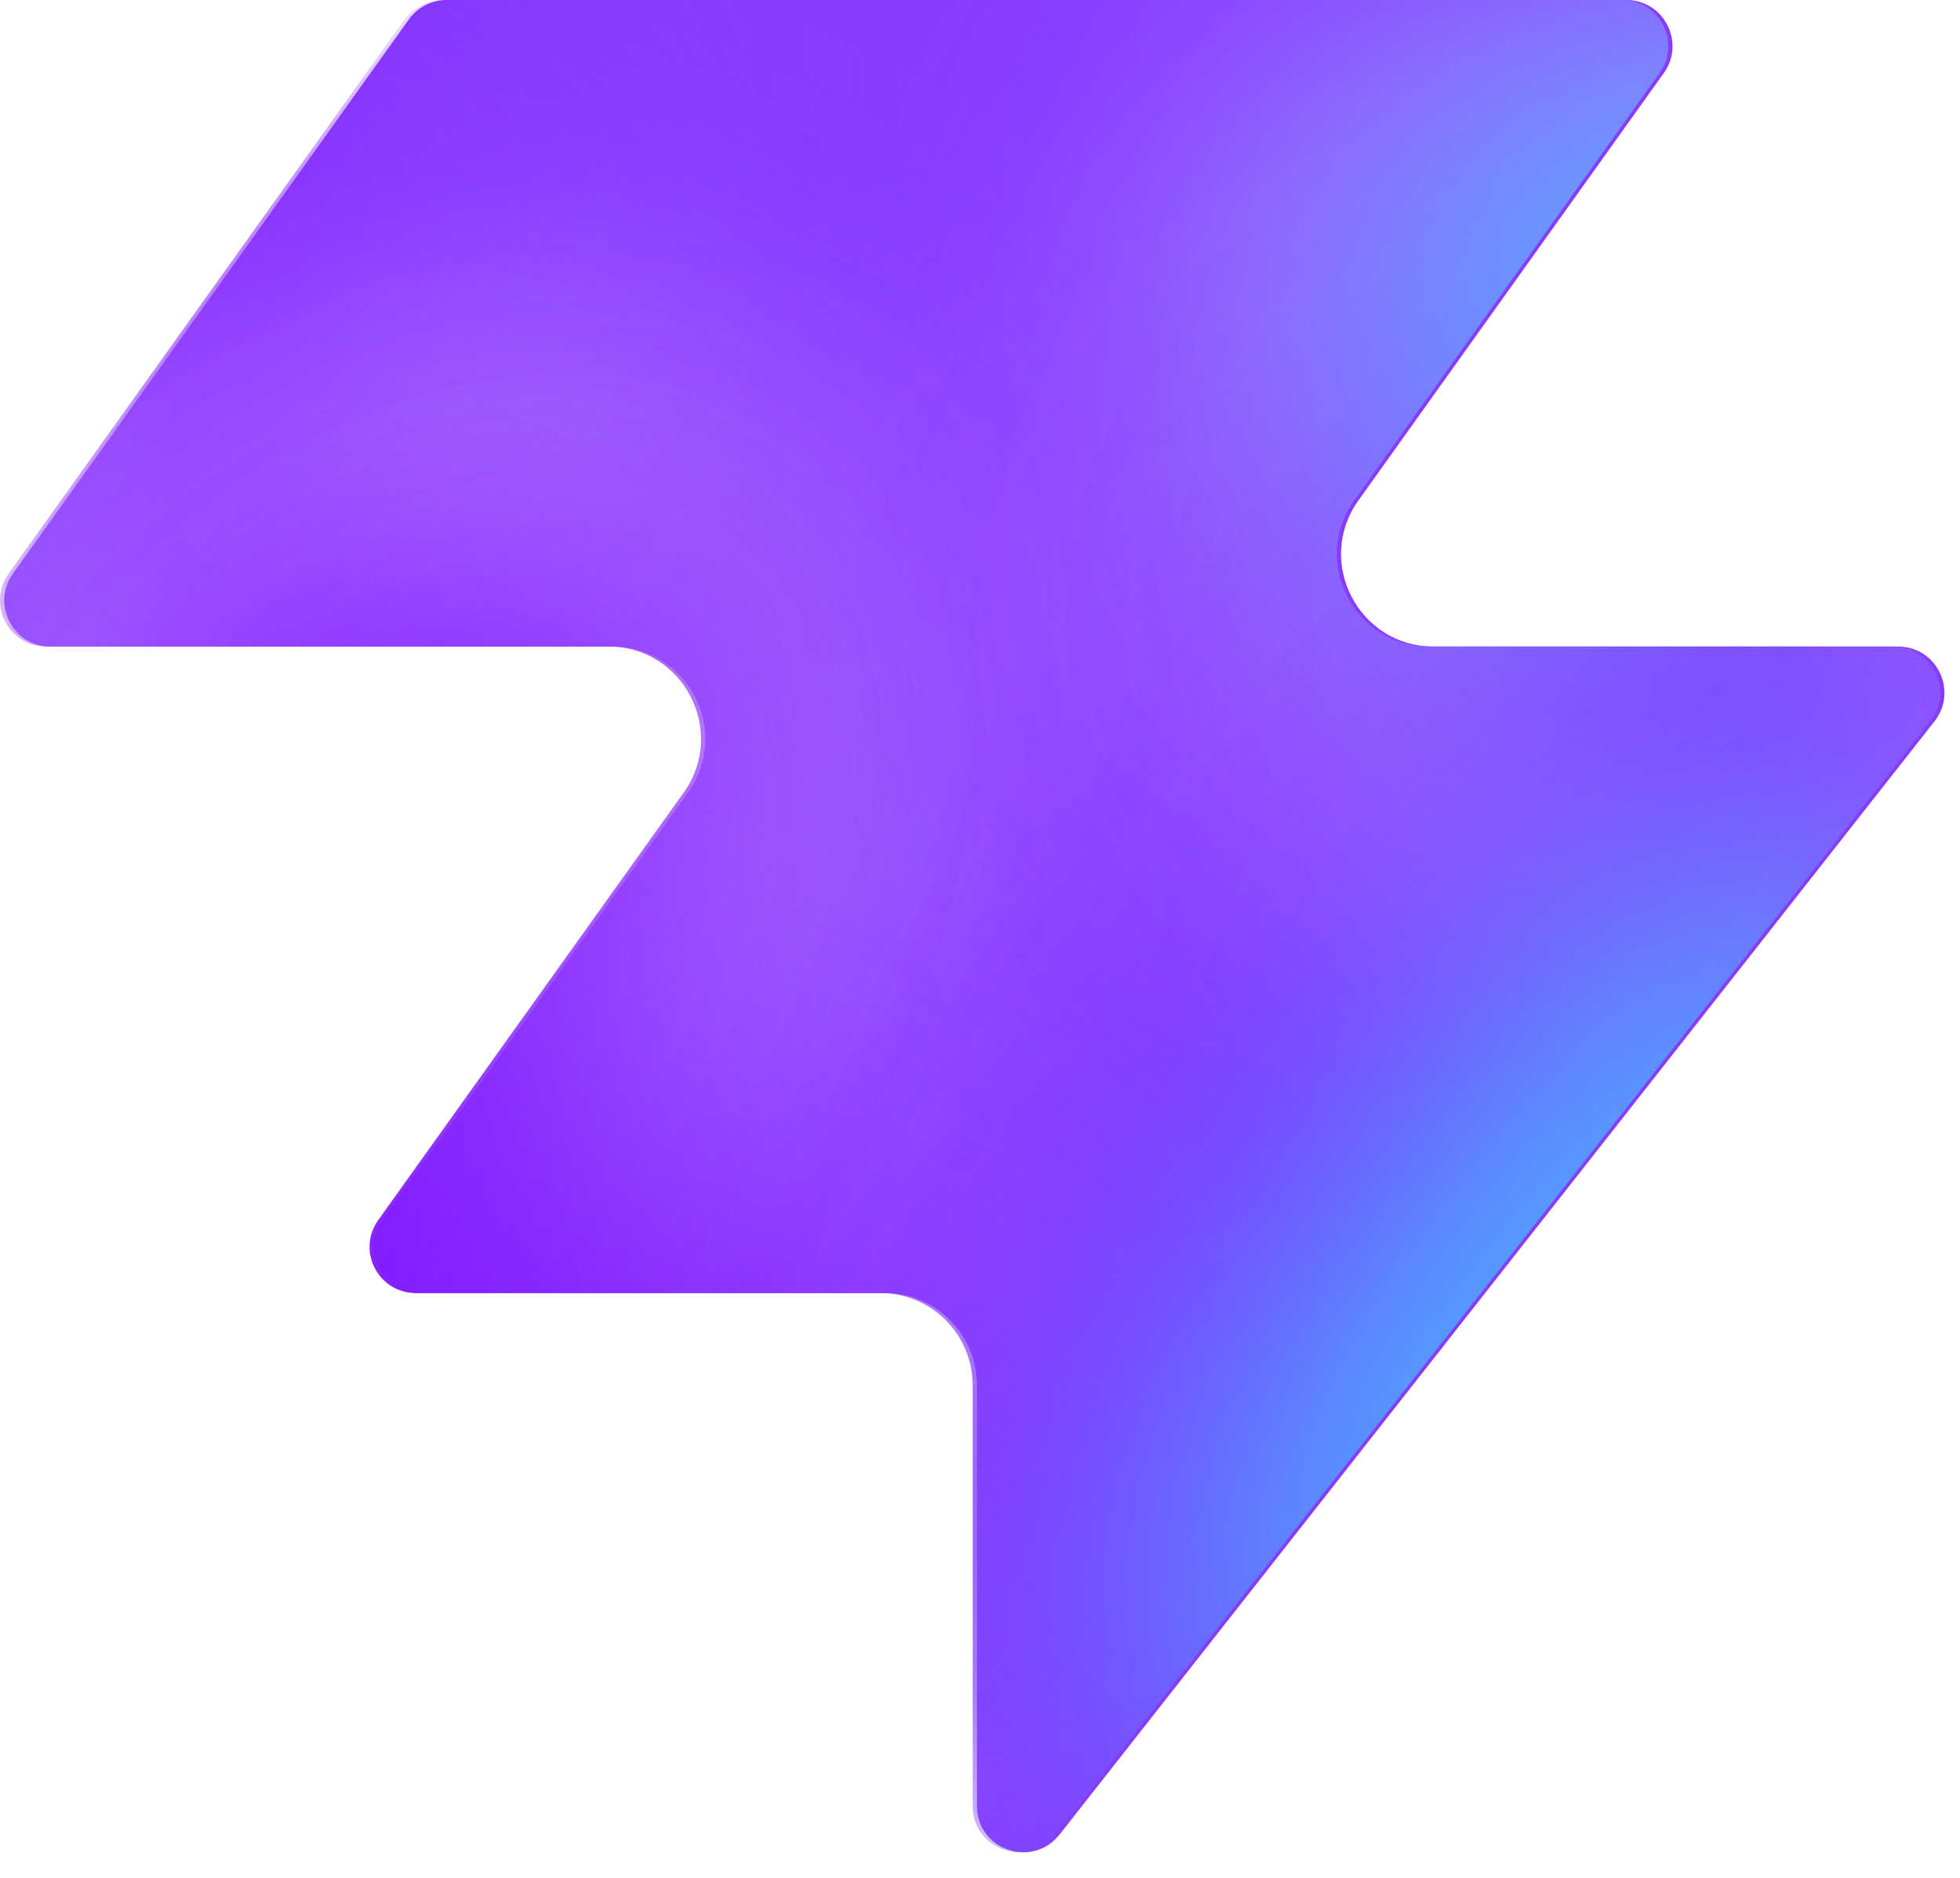
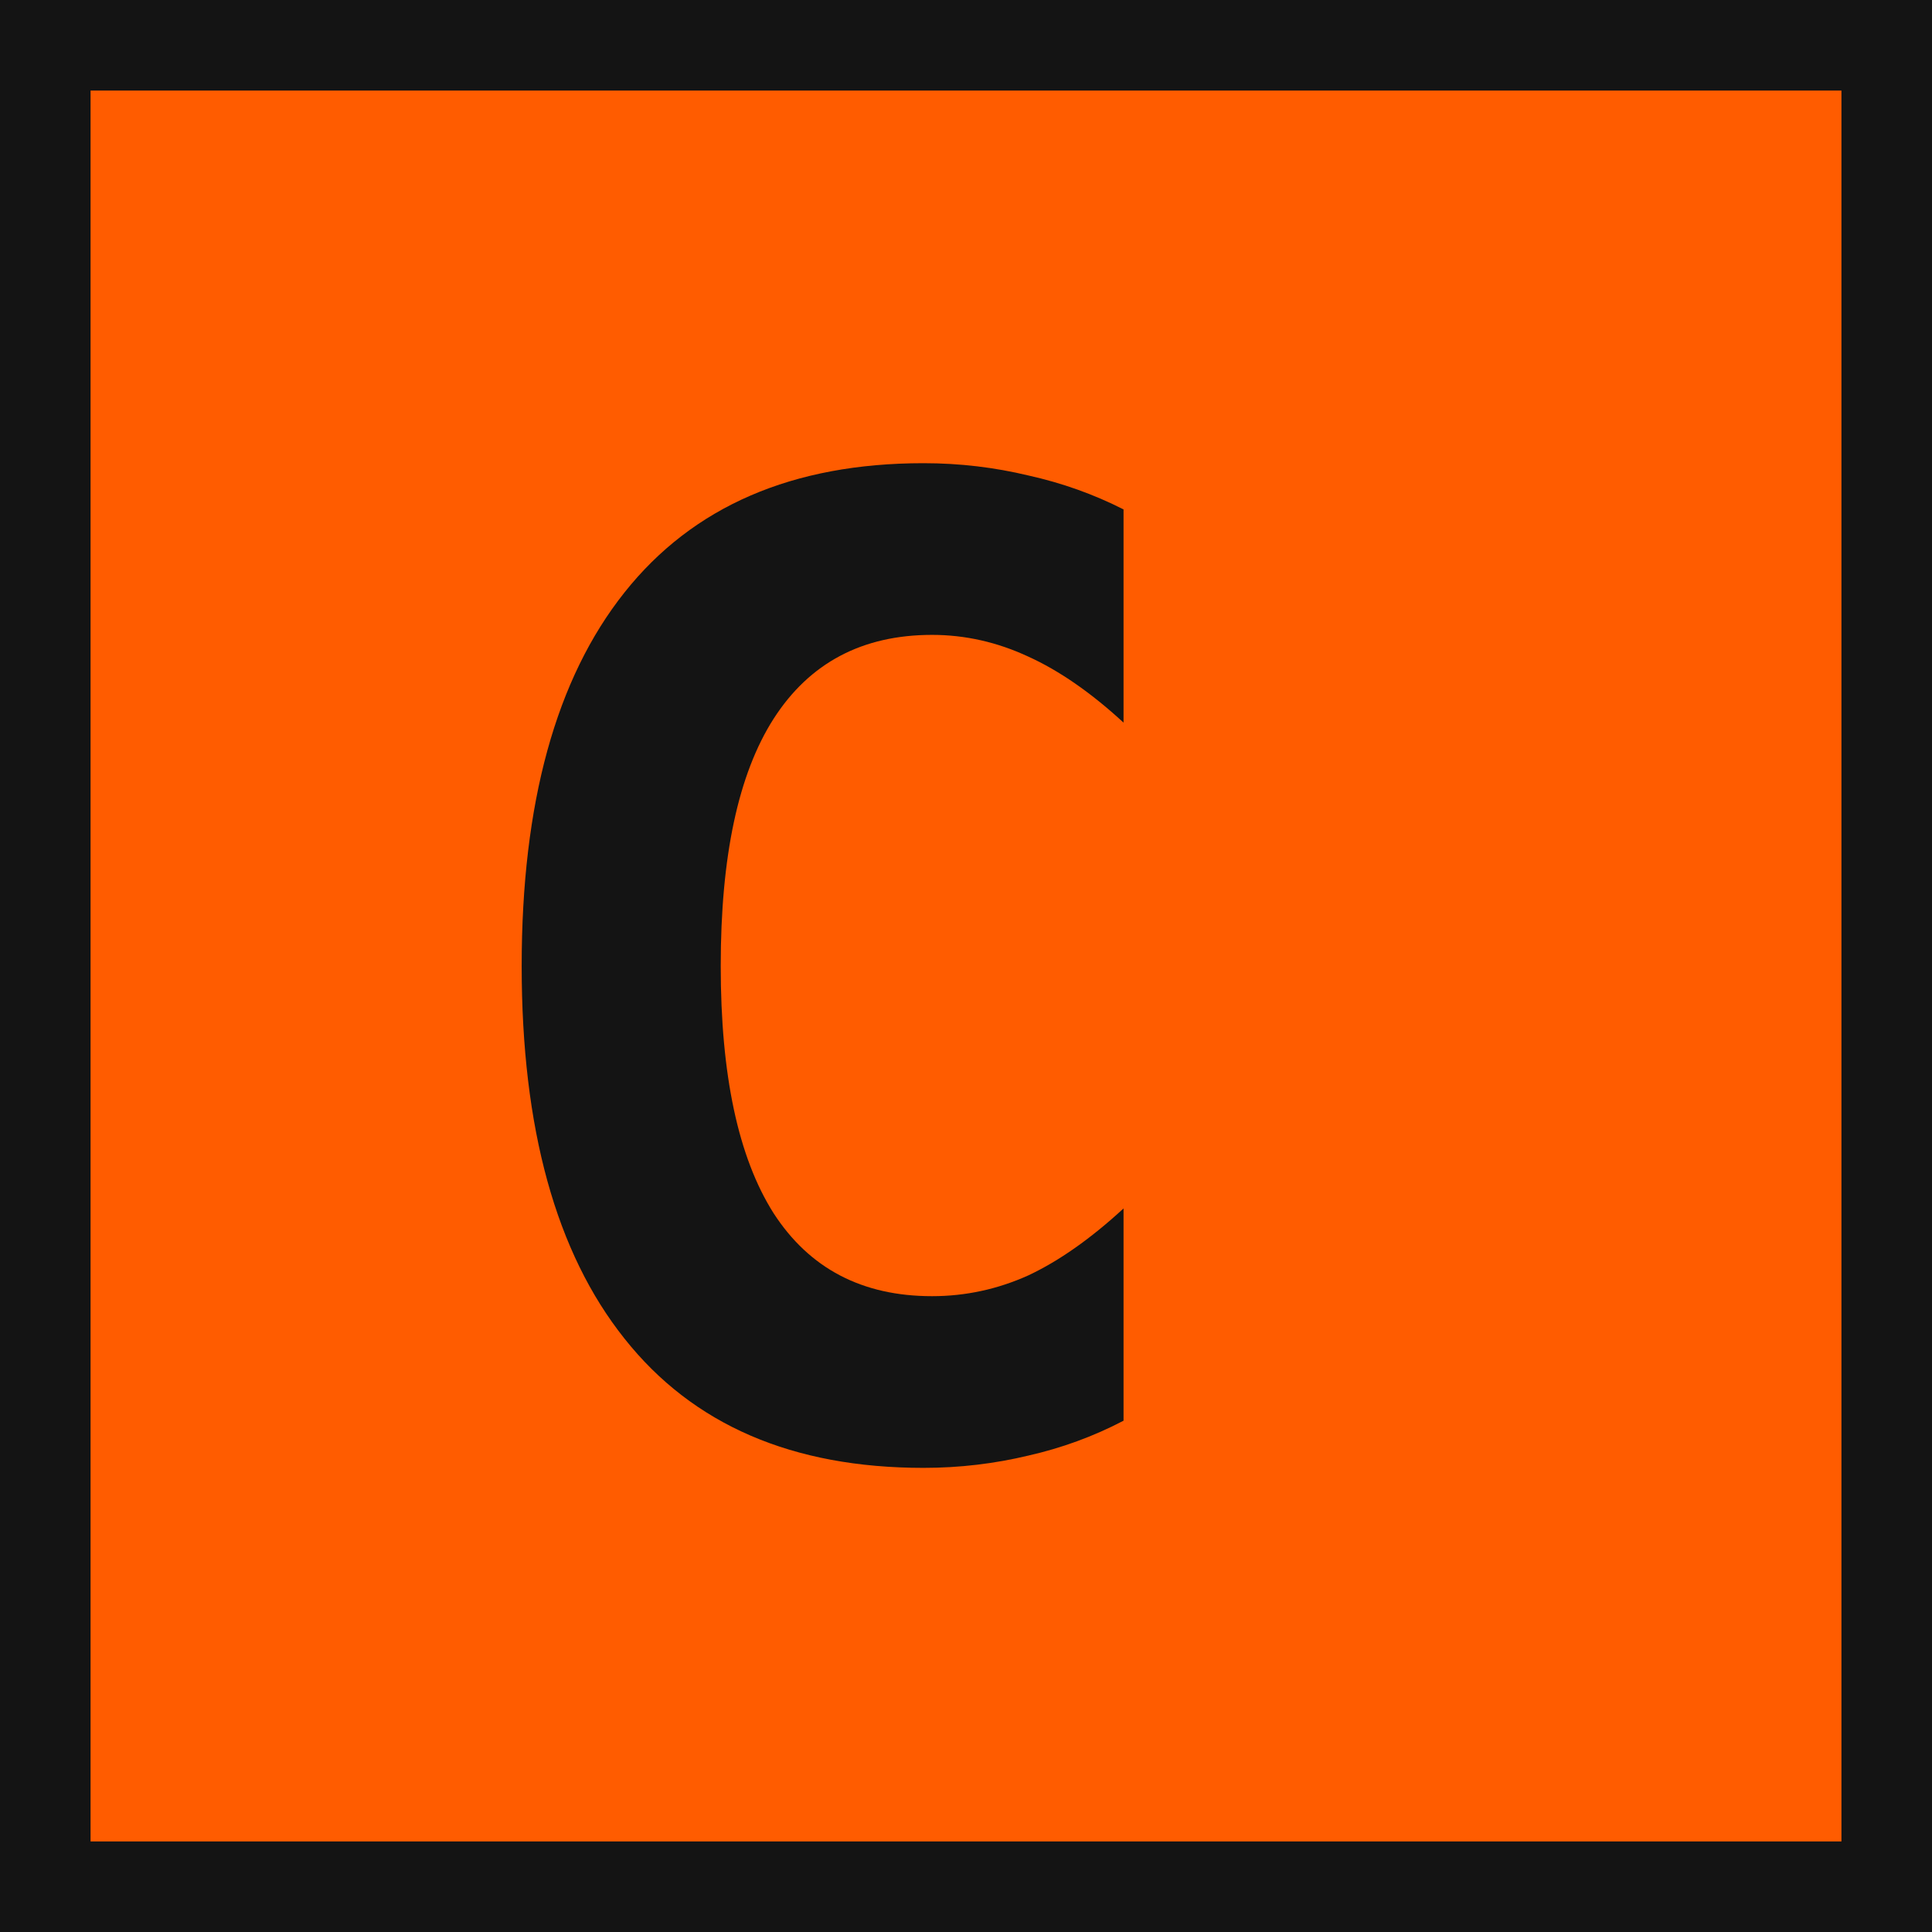
- <svg xmlns="http://www.w3.org/2000/svg" width="48" height="46" fill="none" viewBox="0 0 48 46">
-   <path fill="#863bff" d="M25.946 44.938c-.664.845-2.021.375-2.021-.698V33.937a2.26 2.26 0 0 0-2.262-2.262H10.287c-.92 0-1.456-1.04-.92-1.788l7.48-10.471c1.07-1.497 0-3.578-1.842-3.578H1.237c-.92 0-1.456-1.04-.92-1.788L10.013.474c.214-.297.556-.474.92-.474h28.894c.92 0 1.456 1.04.92 1.788l-7.48 10.471c-1.07 1.498 0 3.579 1.842 3.579h11.377c.943 0 1.473 1.088.89 1.83L25.947 44.94z" style="fill:#863bff;fill:color(display-p3 .525 .23 1);fill-opacity:1" />
-   <mask id="a" width="48" height="46" x="0" y="0" maskUnits="userSpaceOnUse" style="mask-type:alpha">
-     <path fill="#000" d="M25.842 44.938c-.664.844-2.021.375-2.021-.698V33.937a2.26 2.26 0 0 0-2.262-2.262H10.183c-.92 0-1.456-1.04-.92-1.788l7.48-10.471c1.07-1.498 0-3.579-1.842-3.579H1.133c-.92 0-1.456-1.04-.92-1.787L9.91.473c.214-.297.556-.474.92-.474h28.894c.92 0 1.456 1.04.92 1.788l-7.48 10.471c-1.07 1.498 0 3.578 1.842 3.578h11.377c.943 0 1.473 1.088.89 1.832L25.843 44.94z" style="fill:#000;fill-opacity:1" />
-   </mask>
-   <g mask="url(#a)">
-     <g filter="url(#b)">
-       <ellipse cx="5.508" cy="14.704" fill="#ede6ff" rx="5.508" ry="14.704" style="fill:#ede6ff;fill:color(display-p3 .927 .903 1);fill-opacity:1" transform="matrix(.00324 1 1 -.00324 -4.47 31.516)" />
-     </g>
-     <g filter="url(#c)">
-       <ellipse cx="10.399" cy="29.851" fill="#ede6ff" rx="10.399" ry="29.851" style="fill:#ede6ff;fill:color(display-p3 .927 .903 1);fill-opacity:1" transform="matrix(.00324 1 1 -.00324 -39.328 7.883)" />
-     </g>
-     <g filter="url(#d)">
-       <ellipse cx="5.508" cy="30.487" fill="#7e14ff" rx="5.508" ry="30.487" style="fill:#7e14ff;fill:color(display-p3 .492 .077 1);fill-opacity:1" transform="rotate(89.814 -25.913 -14.639)scale(1 -1)" />
-     </g>
-     <g filter="url(#e)">
-       <ellipse cx="5.508" cy="30.599" fill="#7e14ff" rx="5.508" ry="30.599" style="fill:#7e14ff;fill:color(display-p3 .492 .077 1);fill-opacity:1" transform="rotate(89.814 -32.644 -3.334)scale(1 -1)" />
-     </g>
-     <g filter="url(#f)">
-       <ellipse cx="5.508" cy="30.599" fill="#7e14ff" rx="5.508" ry="30.599" style="fill:#7e14ff;fill:color(display-p3 .492 .077 1);fill-opacity:1" transform="matrix(.00324 1 1 -.00324 -34.34 30.47)" />
-     </g>
-     <g filter="url(#g)">
-       <ellipse cx="14.072" cy="22.078" fill="#ede6ff" rx="14.072" ry="22.078" style="fill:#ede6ff;fill:color(display-p3 .927 .903 1);fill-opacity:1" transform="rotate(93.35 24.506 48.493)scale(-1 1)" />
-     </g>
-     <g filter="url(#h)">
-       <ellipse cx="3.47" cy="21.501" fill="#7e14ff" rx="3.47" ry="21.501" style="fill:#7e14ff;fill:color(display-p3 .492 .077 1);fill-opacity:1" transform="rotate(89.009 28.708 47.59)scale(-1 1)" />
-     </g>
-     <g filter="url(#i)">
-       <ellipse cx="3.47" cy="21.501" fill="#7e14ff" rx="3.47" ry="21.501" style="fill:#7e14ff;fill:color(display-p3 .492 .077 1);fill-opacity:1" transform="rotate(89.009 28.708 47.59)scale(-1 1)" />
-     </g>
-     <g filter="url(#j)">
-       <ellipse cx=".387" cy="8.972" fill="#7e14ff" rx="4.407" ry="29.108" style="fill:#7e14ff;fill:color(display-p3 .492 .077 1);fill-opacity:1" transform="rotate(39.51 .387 8.972)" />
-     </g>
-     <g filter="url(#k)">
-       <ellipse cx="47.523" cy="-6.092" fill="#7e14ff" rx="4.407" ry="29.108" style="fill:#7e14ff;fill:color(display-p3 .492 .077 1);fill-opacity:1" transform="rotate(37.892 47.523 -6.092)" />
-     </g>
-     <g filter="url(#l)">
-       <ellipse cx="41.412" cy="6.333" fill="#47bfff" rx="5.971" ry="9.665" style="fill:#47bfff;fill:color(display-p3 .28 .748 1);fill-opacity:1" transform="rotate(37.892 41.412 6.333)" />
-     </g>
-     <g filter="url(#m)">
-       <ellipse cx="-1.879" cy="38.332" fill="#7e14ff" rx="4.407" ry="29.108" style="fill:#7e14ff;fill:color(display-p3 .492 .077 1);fill-opacity:1" transform="rotate(37.892 -1.88 38.332)" />
-     </g>
-     <g filter="url(#n)">
-       <ellipse cx="-1.879" cy="38.332" fill="#7e14ff" rx="4.407" ry="29.108" style="fill:#7e14ff;fill:color(display-p3 .492 .077 1);fill-opacity:1" transform="rotate(37.892 -1.88 38.332)" />
-     </g>
-     <g filter="url(#o)">
-       <ellipse cx="35.651" cy="29.907" fill="#7e14ff" rx="4.407" ry="29.108" style="fill:#7e14ff;fill:color(display-p3 .492 .077 1);fill-opacity:1" transform="rotate(37.892 35.651 29.907)" />
-     </g>
-     <g filter="url(#p)">
-       <ellipse cx="38.418" cy="32.4" fill="#47bfff" rx="5.971" ry="15.297" style="fill:#47bfff;fill:color(display-p3 .28 .748 1);fill-opacity:1" transform="rotate(37.892 38.418 32.4)" />
-     </g>
-   </g>
-   <defs>
-     <filter id="b" width="60.045" height="41.654" x="-19.77" y="16.149" color-interpolation-filters="sRGB" filterUnits="userSpaceOnUse">
-       <feFlood flood-opacity="0" result="BackgroundImageFix" />
-       <feBlend in="SourceGraphic" in2="BackgroundImageFix" result="shape" />
-       <feGaussianBlur result="effect1_foregroundBlur_2002_17158" stdDeviation="7.659" />
-     </filter>
-     <filter id="c" width="90.34" height="51.437" x="-54.613" y="-7.533" color-interpolation-filters="sRGB" filterUnits="userSpaceOnUse">
-       <feFlood flood-opacity="0" result="BackgroundImageFix" />
-       <feBlend in="SourceGraphic" in2="BackgroundImageFix" result="shape" />
-       <feGaussianBlur result="effect1_foregroundBlur_2002_17158" stdDeviation="7.659" />
-     </filter>
-     <filter id="d" width="79.355" height="29.4" x="-49.64" y="2.03" color-interpolation-filters="sRGB" filterUnits="userSpaceOnUse">
-       <feFlood flood-opacity="0" result="BackgroundImageFix" />
-       <feBlend in="SourceGraphic" in2="BackgroundImageFix" result="shape" />
-       <feGaussianBlur result="effect1_foregroundBlur_2002_17158" stdDeviation="4.596" />
-     </filter>
-     <filter id="e" width="79.579" height="29.4" x="-45.045" y="20.029" color-interpolation-filters="sRGB" filterUnits="userSpaceOnUse">
-       <feFlood flood-opacity="0" result="BackgroundImageFix" />
-       <feBlend in="SourceGraphic" in2="BackgroundImageFix" result="shape" />
-       <feGaussianBlur result="effect1_foregroundBlur_2002_17158" stdDeviation="4.596" />
-     </filter>
-     <filter id="f" width="79.579" height="29.4" x="-43.513" y="21.178" color-interpolation-filters="sRGB" filterUnits="userSpaceOnUse">
-       <feFlood flood-opacity="0" result="BackgroundImageFix" />
-       <feBlend in="SourceGraphic" in2="BackgroundImageFix" result="shape" />
-       <feGaussianBlur result="effect1_foregroundBlur_2002_17158" stdDeviation="4.596" />
-     </filter>
-     <filter id="g" width="74.749" height="58.852" x="15.756" y="-17.901" color-interpolation-filters="sRGB" filterUnits="userSpaceOnUse">
-       <feFlood flood-opacity="0" result="BackgroundImageFix" />
-       <feBlend in="SourceGraphic" in2="BackgroundImageFix" result="shape" />
-       <feGaussianBlur result="effect1_foregroundBlur_2002_17158" stdDeviation="7.659" />
-     </filter>
-     <filter id="h" width="61.377" height="25.362" x="23.548" y="2.284" color-interpolation-filters="sRGB" filterUnits="userSpaceOnUse">
-       <feFlood flood-opacity="0" result="BackgroundImageFix" />
-       <feBlend in="SourceGraphic" in2="BackgroundImageFix" result="shape" />
-       <feGaussianBlur result="effect1_foregroundBlur_2002_17158" stdDeviation="4.596" />
-     </filter>
-     <filter id="i" width="61.377" height="25.362" x="23.548" y="2.284" color-interpolation-filters="sRGB" filterUnits="userSpaceOnUse">
-       <feFlood flood-opacity="0" result="BackgroundImageFix" />
-       <feBlend in="SourceGraphic" in2="BackgroundImageFix" result="shape" />
-       <feGaussianBlur result="effect1_foregroundBlur_2002_17158" stdDeviation="4.596" />
-     </filter>
-     <filter id="j" width="56.045" height="63.649" x="-27.636" y="-22.853" color-interpolation-filters="sRGB" filterUnits="userSpaceOnUse">
-       <feFlood flood-opacity="0" result="BackgroundImageFix" />
-       <feBlend in="SourceGraphic" in2="BackgroundImageFix" result="shape" />
-       <feGaussianBlur result="effect1_foregroundBlur_2002_17158" stdDeviation="4.596" />
-     </filter>
-     <filter id="k" width="54.814" height="64.646" x="20.116" y="-38.415" color-interpolation-filters="sRGB" filterUnits="userSpaceOnUse">
-       <feFlood flood-opacity="0" result="BackgroundImageFix" />
-       <feBlend in="SourceGraphic" in2="BackgroundImageFix" result="shape" />
-       <feGaussianBlur result="effect1_foregroundBlur_2002_17158" stdDeviation="4.596" />
-     </filter>
-     <filter id="l" width="33.541" height="35.313" x="24.641" y="-11.323" color-interpolation-filters="sRGB" filterUnits="userSpaceOnUse">
-       <feFlood flood-opacity="0" result="BackgroundImageFix" />
-       <feBlend in="SourceGraphic" in2="BackgroundImageFix" result="shape" />
-       <feGaussianBlur result="effect1_foregroundBlur_2002_17158" stdDeviation="4.596" />
-     </filter>
-     <filter id="m" width="54.814" height="64.646" x="-29.286" y="6.009" color-interpolation-filters="sRGB" filterUnits="userSpaceOnUse">
-       <feFlood flood-opacity="0" result="BackgroundImageFix" />
-       <feBlend in="SourceGraphic" in2="BackgroundImageFix" result="shape" />
-       <feGaussianBlur result="effect1_foregroundBlur_2002_17158" stdDeviation="4.596" />
-     </filter>
-     <filter id="n" width="54.814" height="64.646" x="-29.286" y="6.009" color-interpolation-filters="sRGB" filterUnits="userSpaceOnUse">
-       <feFlood flood-opacity="0" result="BackgroundImageFix" />
-       <feBlend in="SourceGraphic" in2="BackgroundImageFix" result="shape" />
-       <feGaussianBlur result="effect1_foregroundBlur_2002_17158" stdDeviation="4.596" />
-     </filter>
-     <filter id="o" width="54.814" height="64.646" x="8.244" y="-2.416" color-interpolation-filters="sRGB" filterUnits="userSpaceOnUse">
-       <feFlood flood-opacity="0" result="BackgroundImageFix" />
-       <feBlend in="SourceGraphic" in2="BackgroundImageFix" result="shape" />
-       <feGaussianBlur result="effect1_foregroundBlur_2002_17158" stdDeviation="4.596" />
-     </filter>
-     <filter id="p" width="39.409" height="43.623" x="18.713" y="10.588" color-interpolation-filters="sRGB" filterUnits="userSpaceOnUse">
-       <feFlood flood-opacity="0" result="BackgroundImageFix" />
-       <feBlend in="SourceGraphic" in2="BackgroundImageFix" result="shape" />
-       <feGaussianBlur result="effect1_foregroundBlur_2002_17158" stdDeviation="4.596" />
-     </filter>
-   </defs>
+ <svg xmlns="http://www.w3.org/2000/svg" width="32" height="32" viewBox="0 0 32 32">
+   <rect width="32" height="32" fill="#FF5C00" />
+   <rect x="0" y="0" width="32" height="32" fill="none" stroke="#141414" stroke-width="3" />
+   <text x="7" y="24" font-family="monospace" font-size="22" font-weight="900" fill="#141414" letter-spacing="-1">C</text>
</svg>
